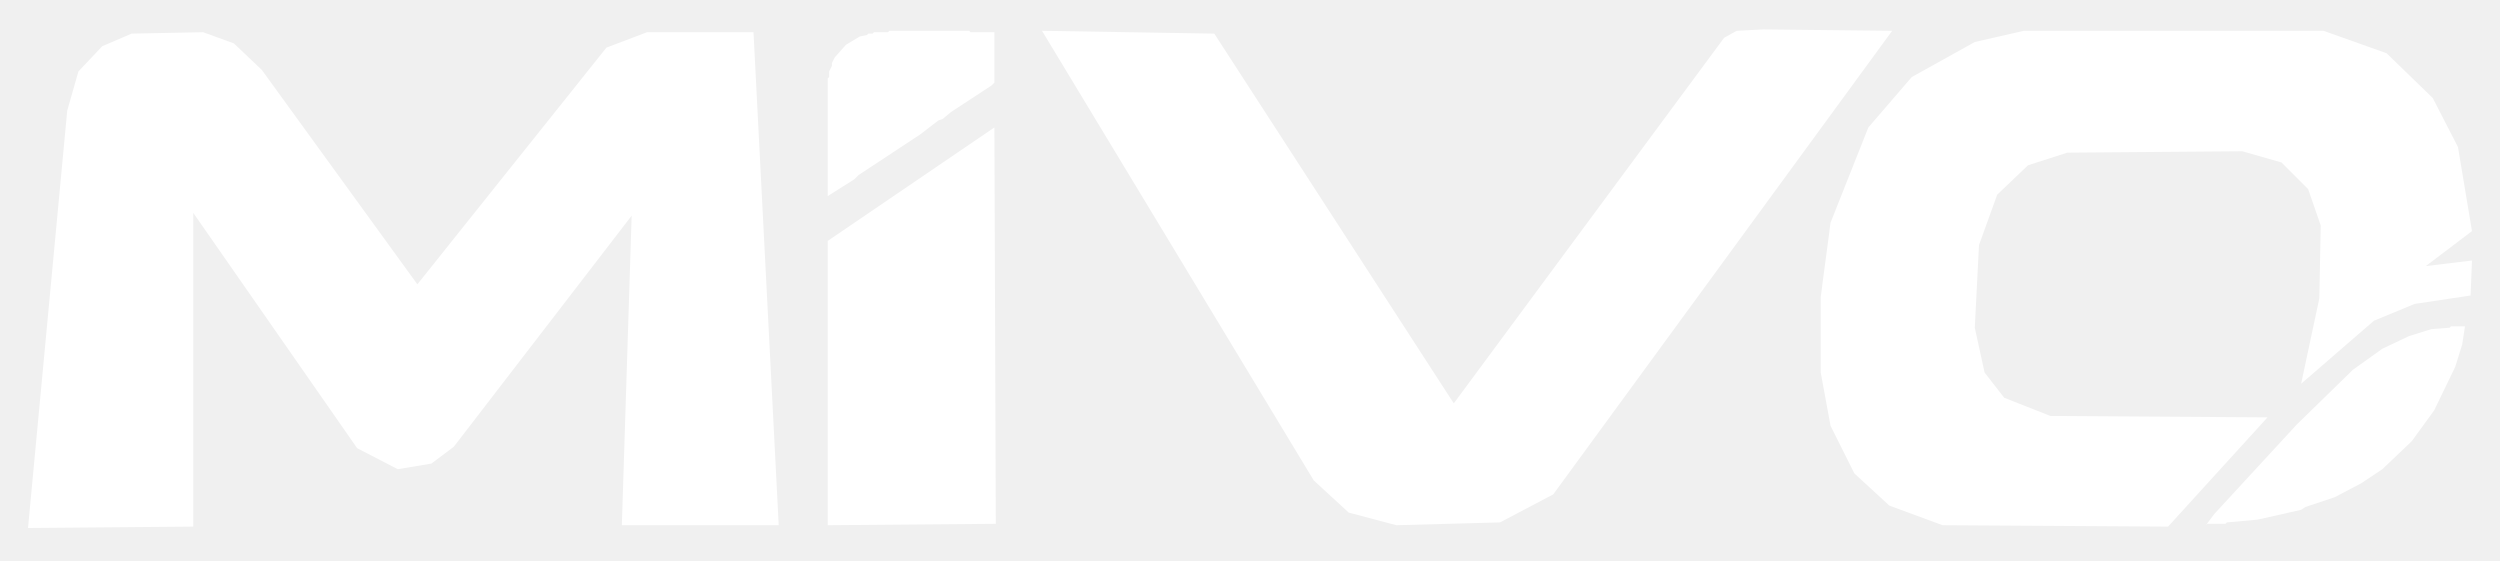
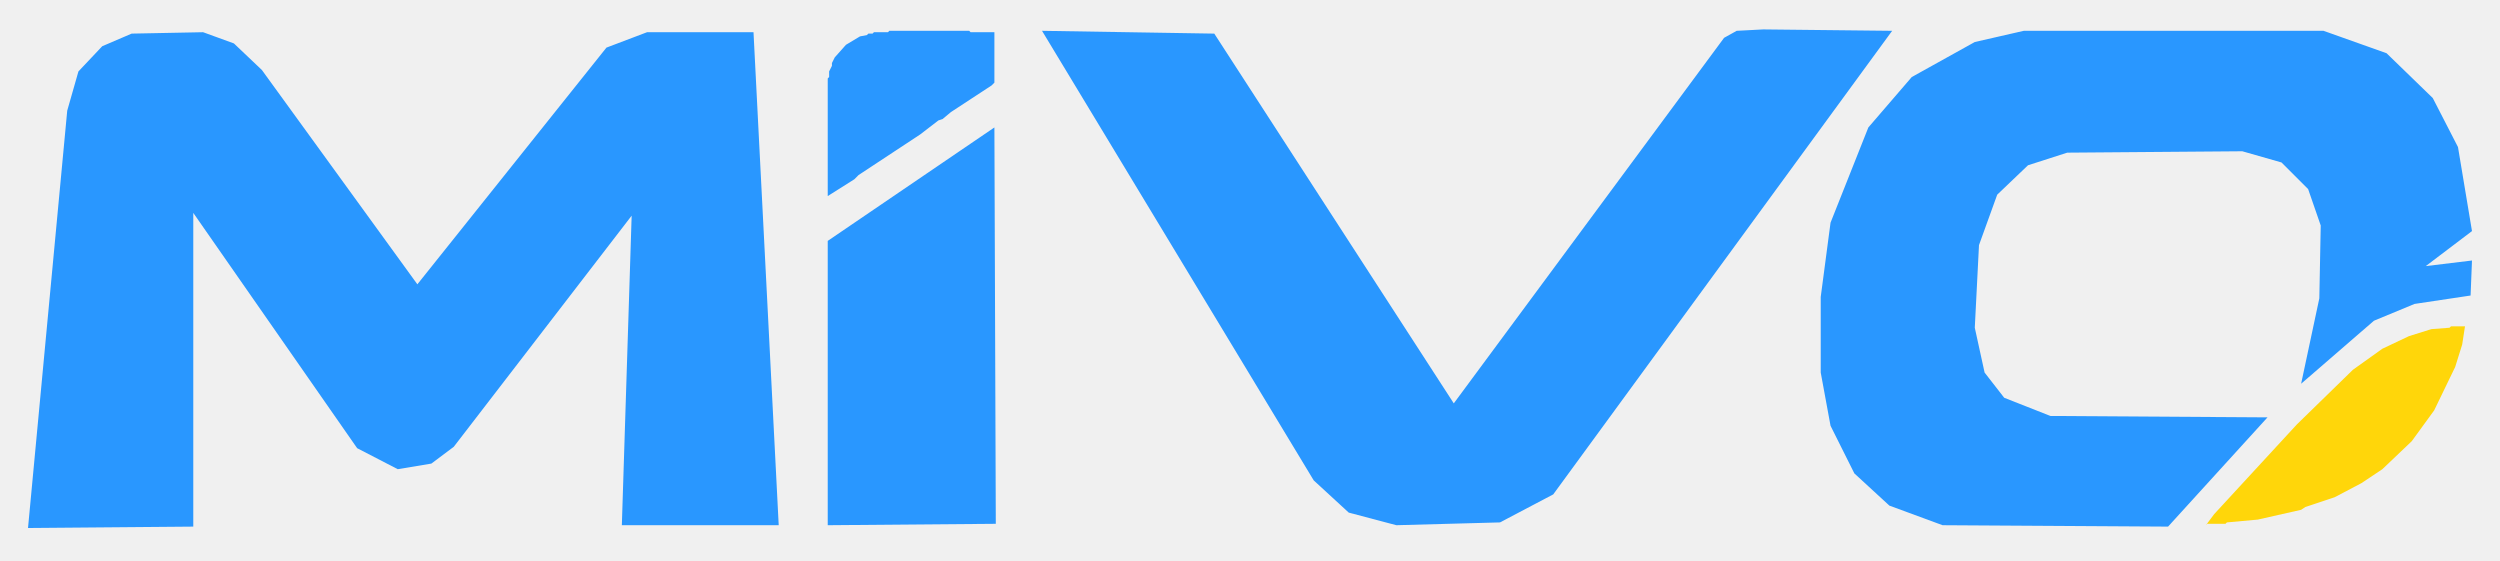
<svg xmlns="http://www.w3.org/2000/svg" viewBox="30 80 1785 400" role="img" aria-label="MIVO">
-   <path fill="#FFFFFF" fill-rule="evenodd" d="M 1790 313 L 1780 313 L 1779 314 L 1766 315 L 1750 320 L 1731 329 L 1710 344 L 1670 383 L 1611 447 L 1605 455 L 1606 454 L 1619 454 L 1620 453 L 1642 451 L 1673 444 L 1676 442 L 1697 435 L 1716 425 L 1731 415 L 1752 395 L 1768 373 L 1783 342 L 1788 326 Z M 740 171 L 621 252 L 621 455 L 741 454 Z M 86 131 L 78 159 L 50 457 L 168 456 L 168 232 L 285 400 L 314 415 L 338 411 L 354 399 L 481 234 L 474 455 L 586 455 L 568 103 L 492 103 L 463 114 L 328 283 L 217 130 L 197 111 L 175 103 L 124 104 L 103 113 Z M 740 103 L 723 103 L 722 102 L 665 102 L 664 103 L 654 103 L 653 104 L 650 104 L 649 105 L 644 106 L 634 112 L 626 121 L 624 125 L 624 127 L 622 131 L 622 135 L 621 136 L 621 220 L 640 208 L 643 205 L 687 176 L 700 166 L 703 165 L 709 160 L 738 141 L 740 139 Z M 1767 150 L 1734 118 L 1689 102 L 1475 102 L 1440 110 L 1395 135 L 1364 171 L 1337 239 L 1330 292 L 1330 346 L 1337 384 L 1354 418 L 1379 441 L 1417 455 L 1578 456 L 1649 378 L 1494 377 L 1461 364 L 1447 346 L 1440 314 L 1443 255 L 1456 219 L 1478 198 L 1506 189 L 1631 188 L 1659 196 L 1678 215 L 1687 241 L 1686 293 L 1673 354 L 1725 309 L 1754 297 L 1794 291 L 1795 266 L 1762 270 L 1795 245 L 1785 185 Z M 1381 102 L 1289 101 L 1270 102 L 1261 107 L 1068 368 L 897 104 L 774 102 L 968 423 L 993 446 L 1027 455 L 1101 453 L 1139 433 Z" />
+   <path fill="#2997FF" fill-rule="evenodd" d="M 740 171 L 621 252 L 621 455 L 741 454 Z M 86 131 L 78 159 L 50 457 L 168 456 L 168 232 L 285 400 L 314 415 L 338 411 L 354 399 L 481 234 L 474 455 L 586 455 L 568 103 L 492 103 L 463 114 L 328 283 L 217 130 L 197 111 L 175 103 L 124 104 L 103 113 Z M 740 103 L 723 103 L 722 102 L 665 102 L 664 103 L 654 103 L 653 104 L 650 104 L 649 105 L 644 106 L 634 112 L 626 121 L 624 125 L 624 127 L 622 131 L 622 135 L 621 136 L 621 220 L 640 208 L 643 205 L 687 176 L 700 166 L 703 165 L 709 160 L 738 141 L 740 139 Z M 1767 150 L 1734 118 L 1689 102 L 1475 102 L 1440 110 L 1395 135 L 1364 171 L 1337 239 L 1330 292 L 1330 346 L 1337 384 L 1354 418 L 1379 441 L 1417 455 L 1578 456 L 1649 378 L 1494 377 L 1461 364 L 1447 346 L 1440 314 L 1443 255 L 1456 219 L 1478 198 L 1506 189 L 1631 188 L 1659 196 L 1678 215 L 1687 241 L 1686 293 L 1673 354 L 1725 309 L 1754 297 L 1794 291 L 1795 266 L 1762 270 L 1795 245 L 1785 185 Z M 1381 102 L 1289 101 L 1270 102 L 1261 107 L 1068 368 L 897 104 L 774 102 L 968 423 L 993 446 L 1027 455 L 1101 453 L 1139 433 Z" />
+   <path fill="#FFD60A" d="M 1790 313 L 1780 313 L 1779 314 L 1766 315 L 1750 320 L 1731 329 L 1710 344 L 1670 383 L 1611 447 L 1605 455 L 1606 454 L 1619 454 L 1620 453 L 1642 451 L 1673 444 L 1676 442 L 1697 435 L 1716 425 L 1731 415 L 1752 395 L 1768 373 L 1783 342 L 1788 326 Z" />
</svg>
